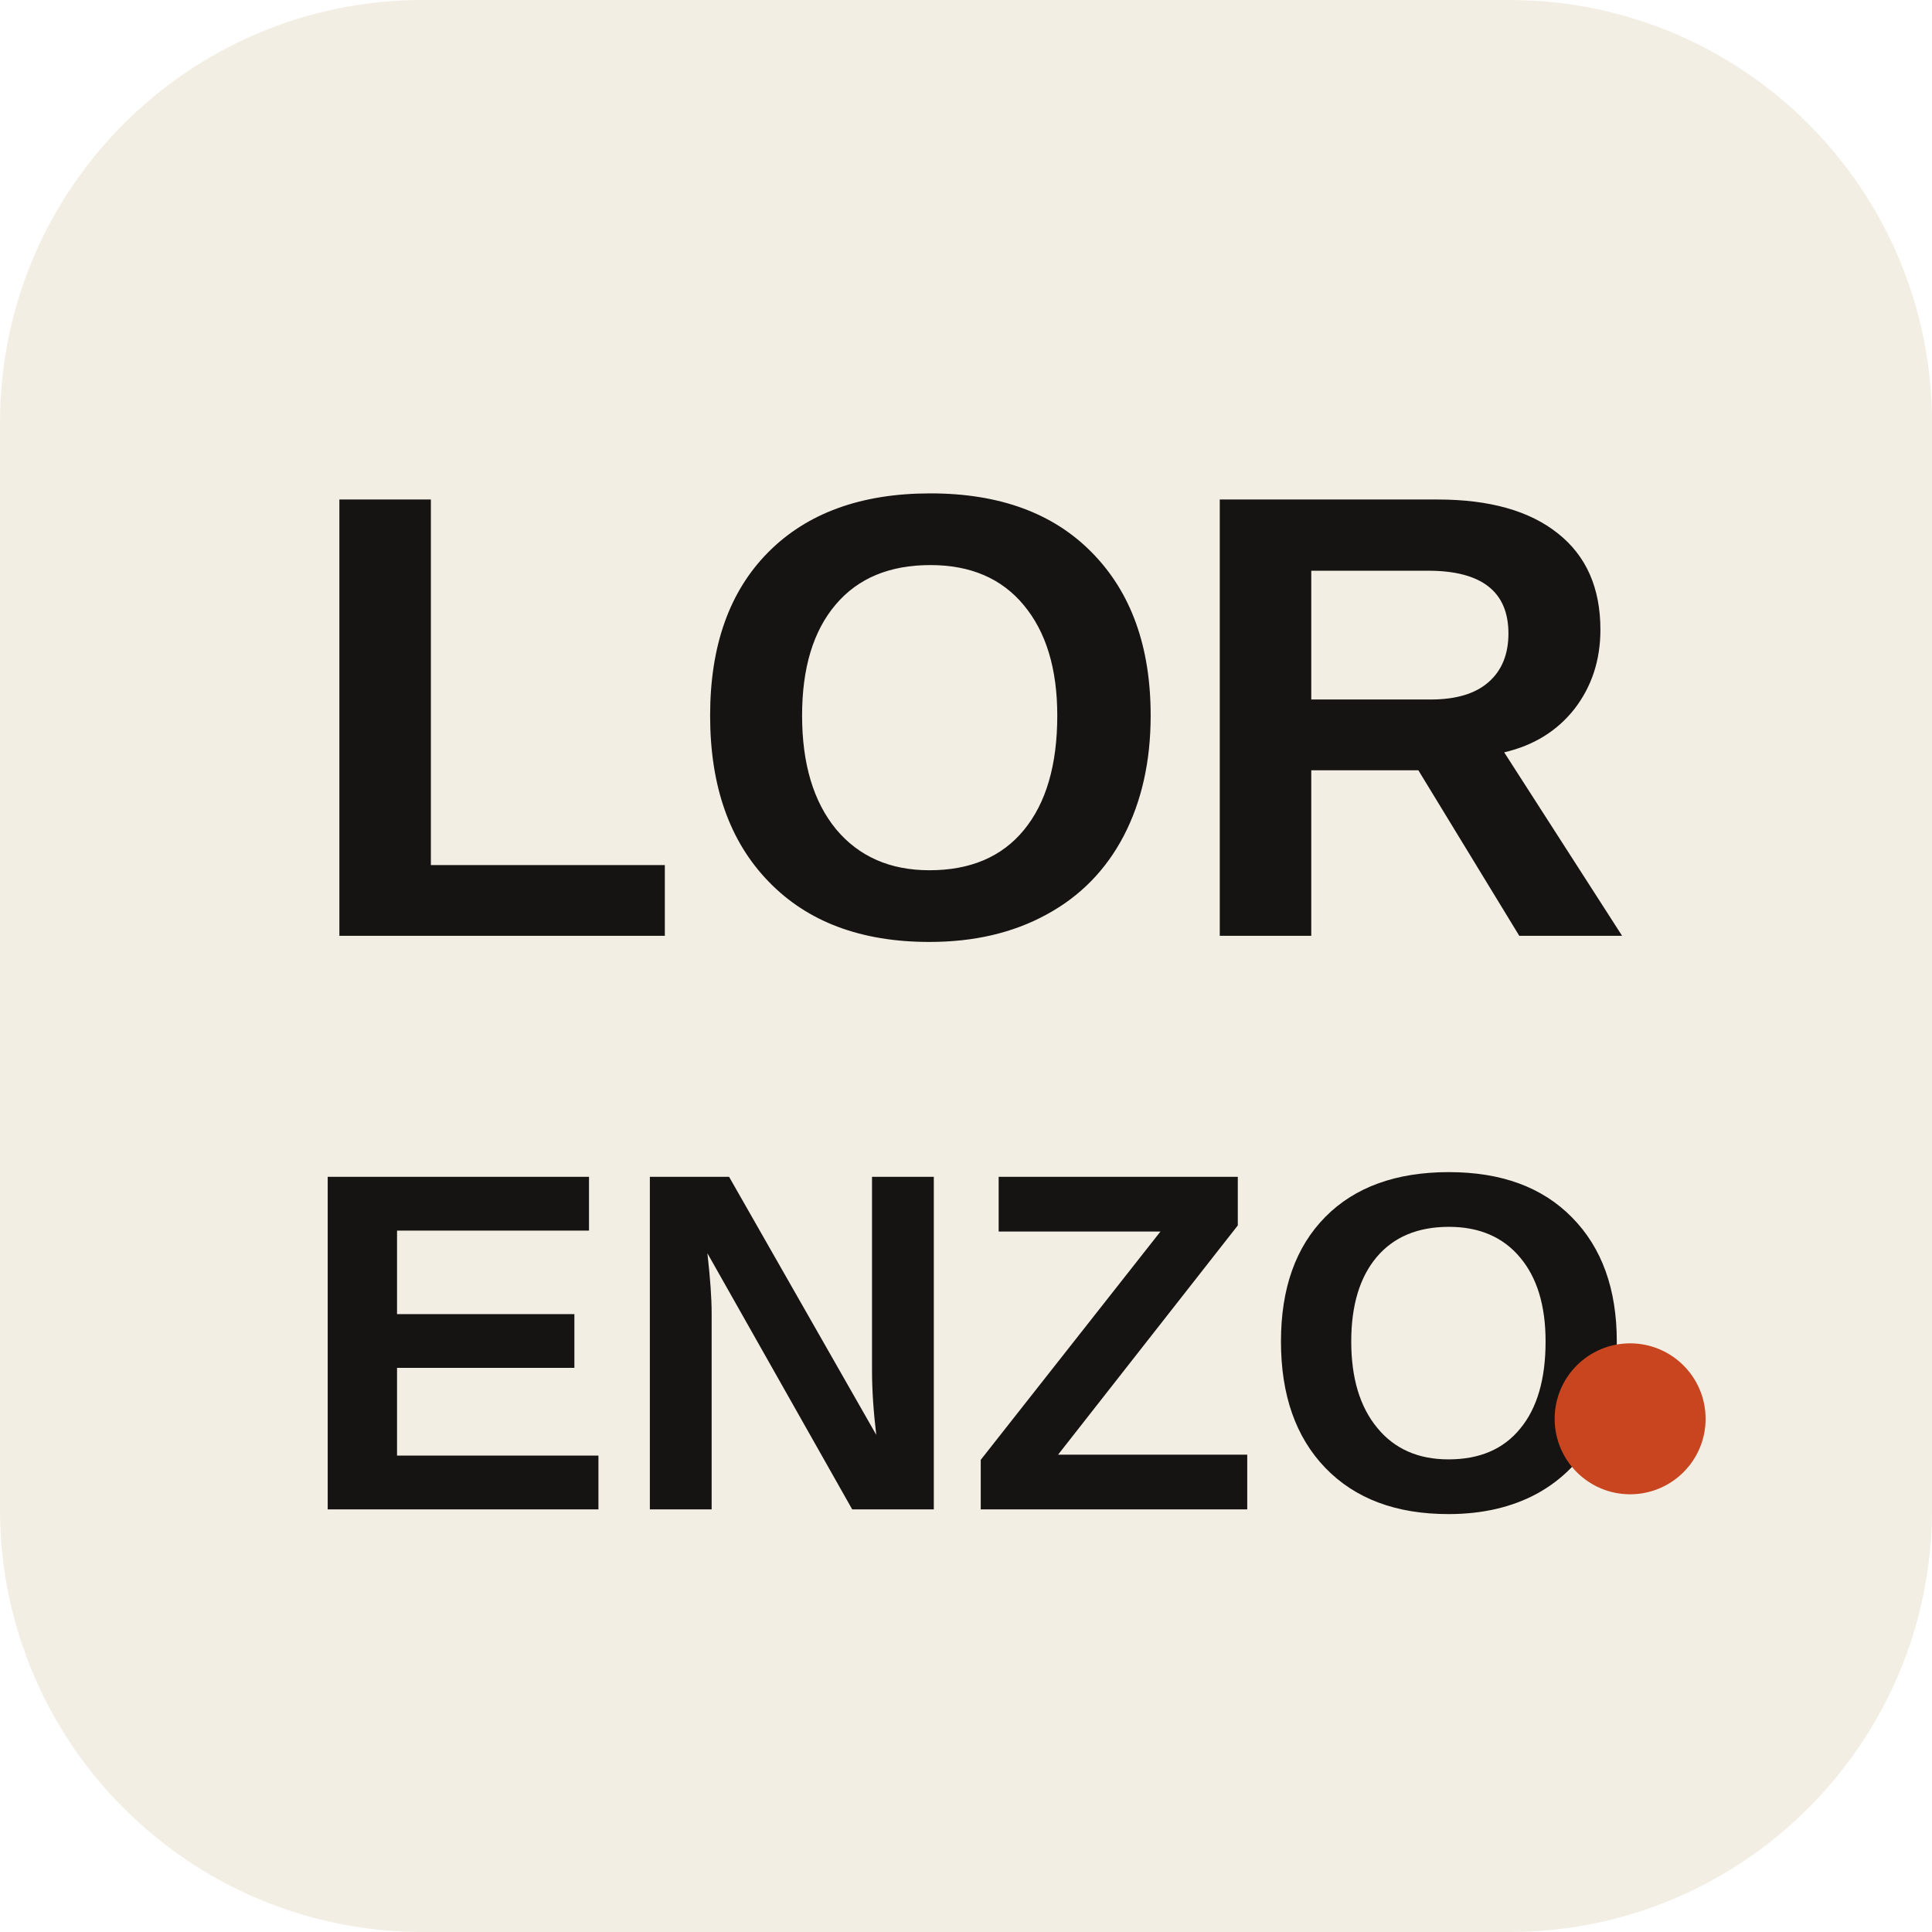
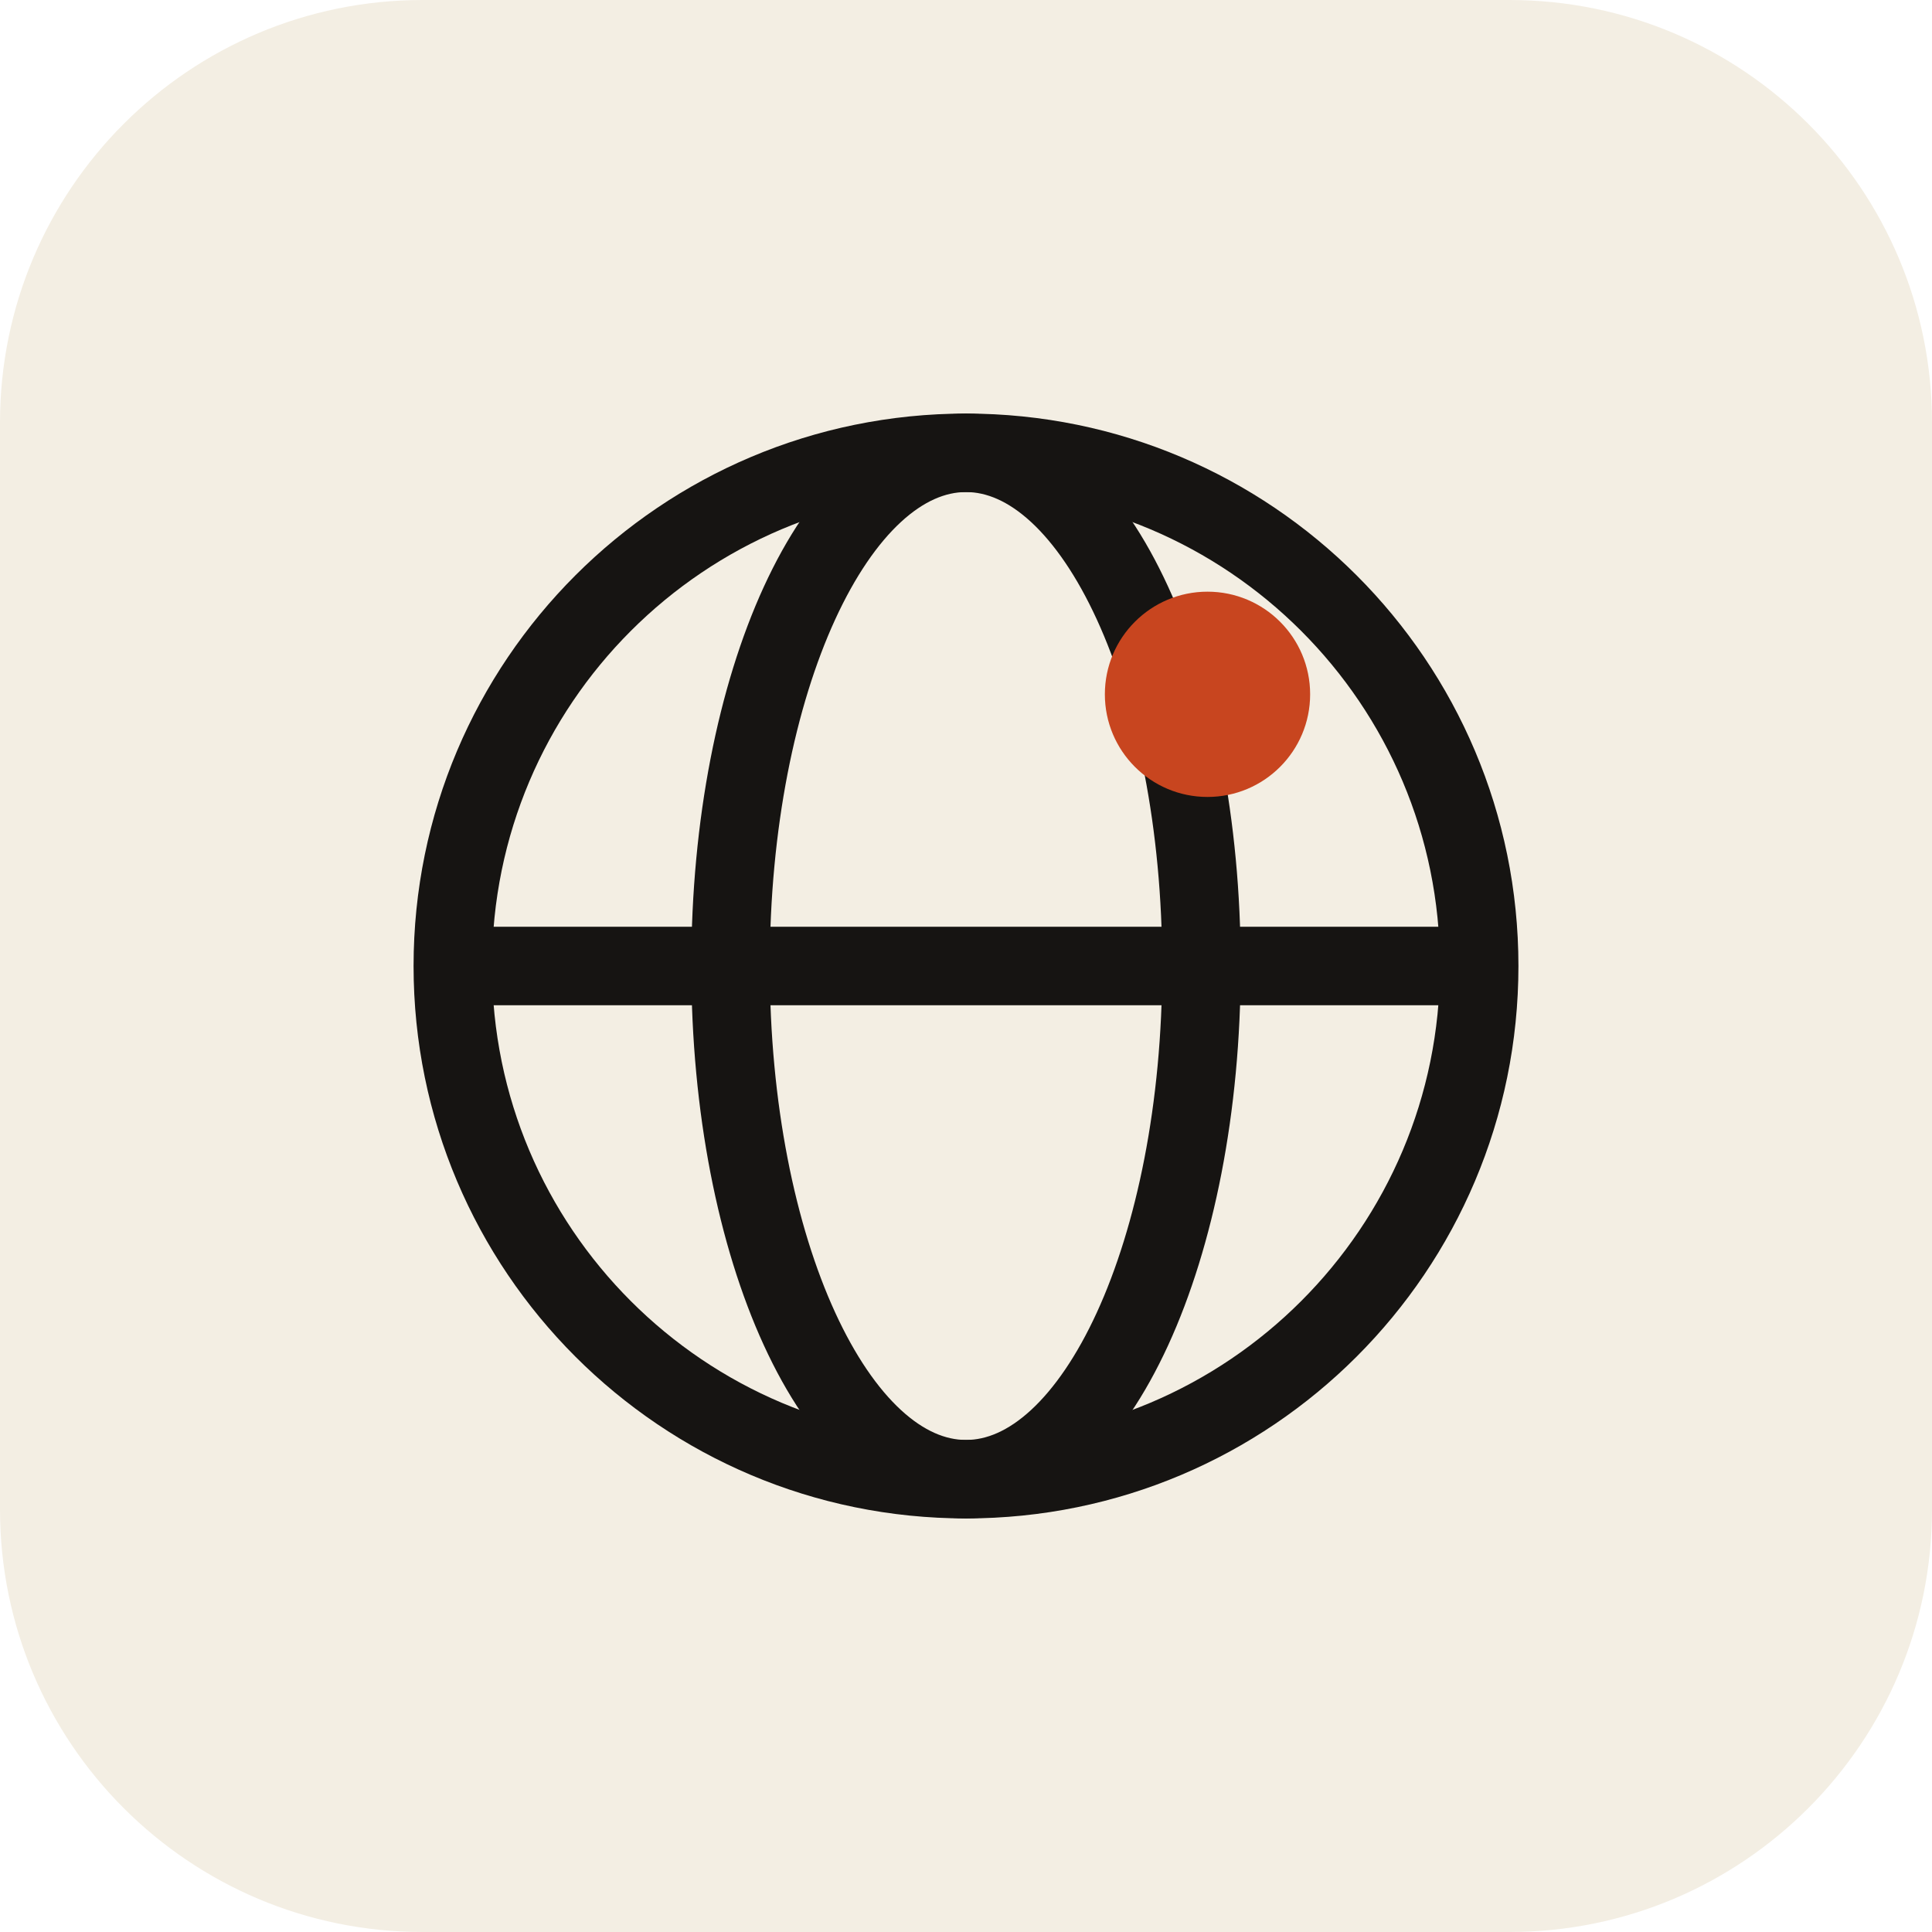
<svg xmlns="http://www.w3.org/2000/svg" width="64" height="64" viewBox="0 0 64 64">
  <rect width="64" height="64" rx="14" fill="#f3eee3" />
-   <text x="32" y="31" font-family="Arial, Helvetica, sans-serif" font-size="21" font-weight="800" text-anchor="middle" fill="#161412">LOR</text>
-   <text x="32" y="50" font-family="Arial, Helvetica, sans-serif" font-size="16" font-weight="800" text-anchor="middle" fill="#161412">ENZO</text>
-   <circle cx="54" cy="47" r="2.5" fill="#c8451f" />
+   <g stroke="#161412" stroke-width="2.6" fill="none">
+     <circle cx="32" cy="32" r="17" />
+     <ellipse cx="32" cy="32" rx="7.8" ry="17" />
+     <line x1="15" y1="32" x2="49" y2="32" />
+   </g>
+   <circle cx="40" cy="23" r="3.4" fill="#c8451f" />
</svg>
